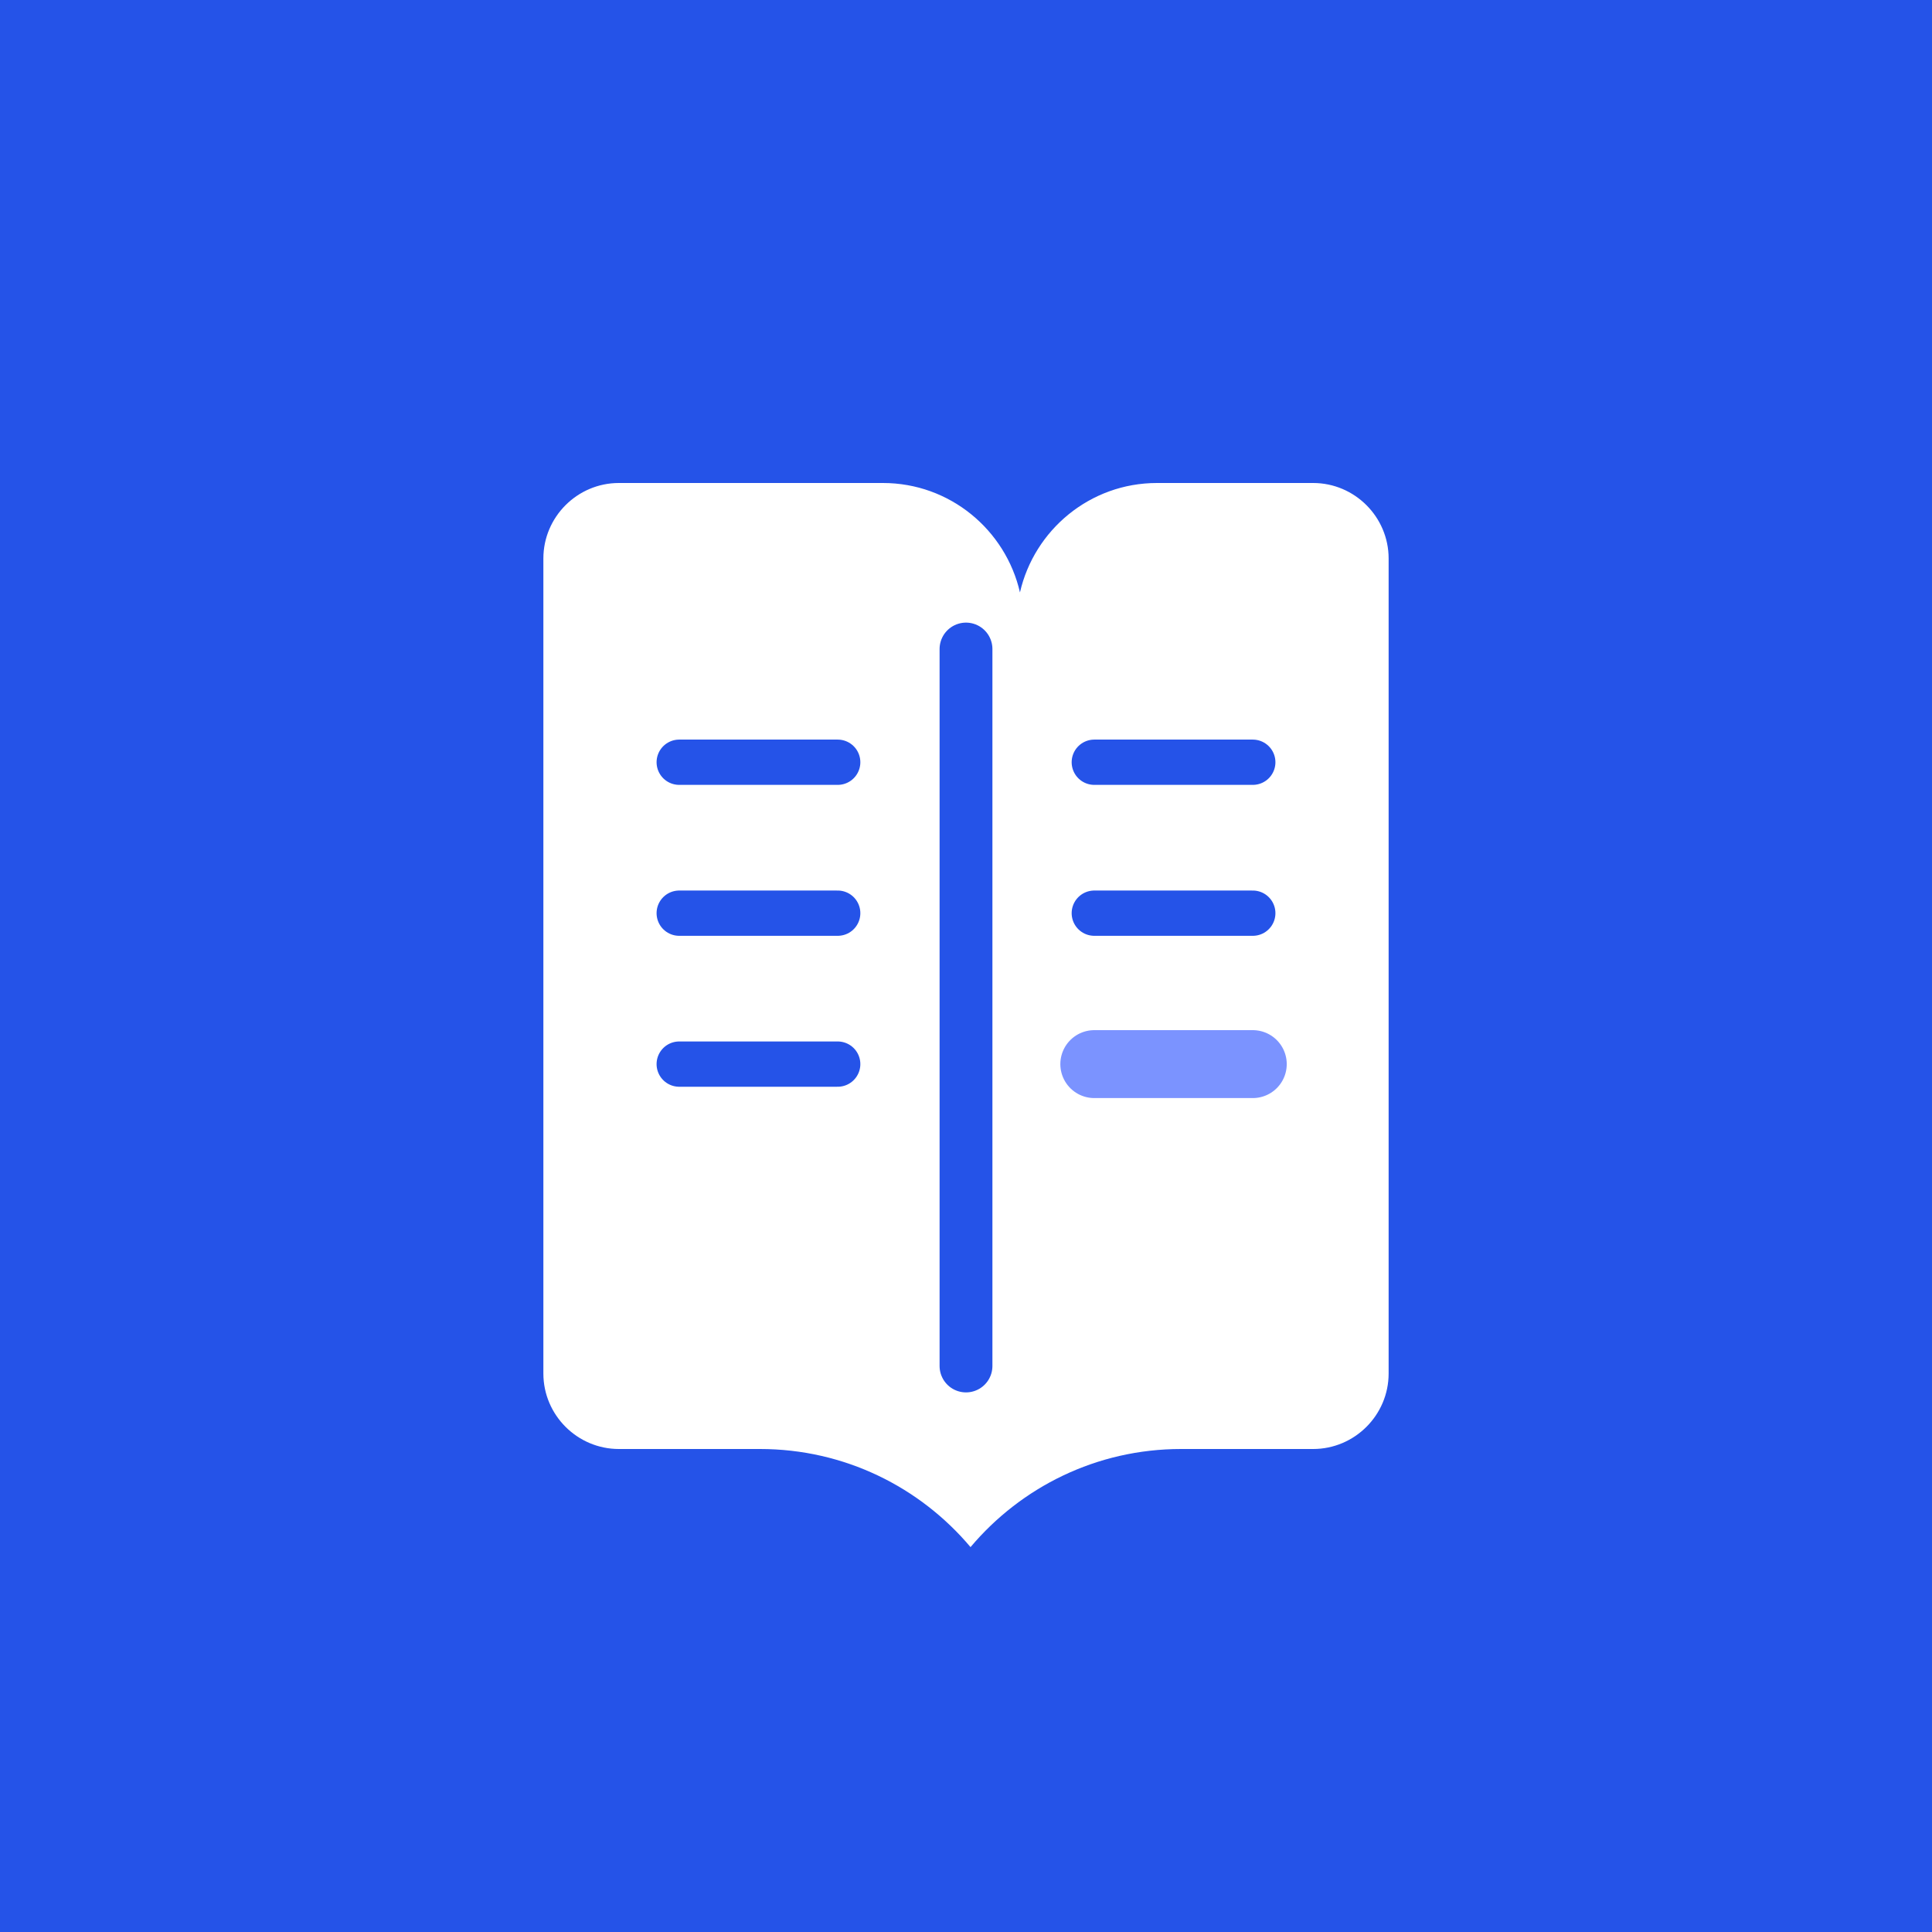
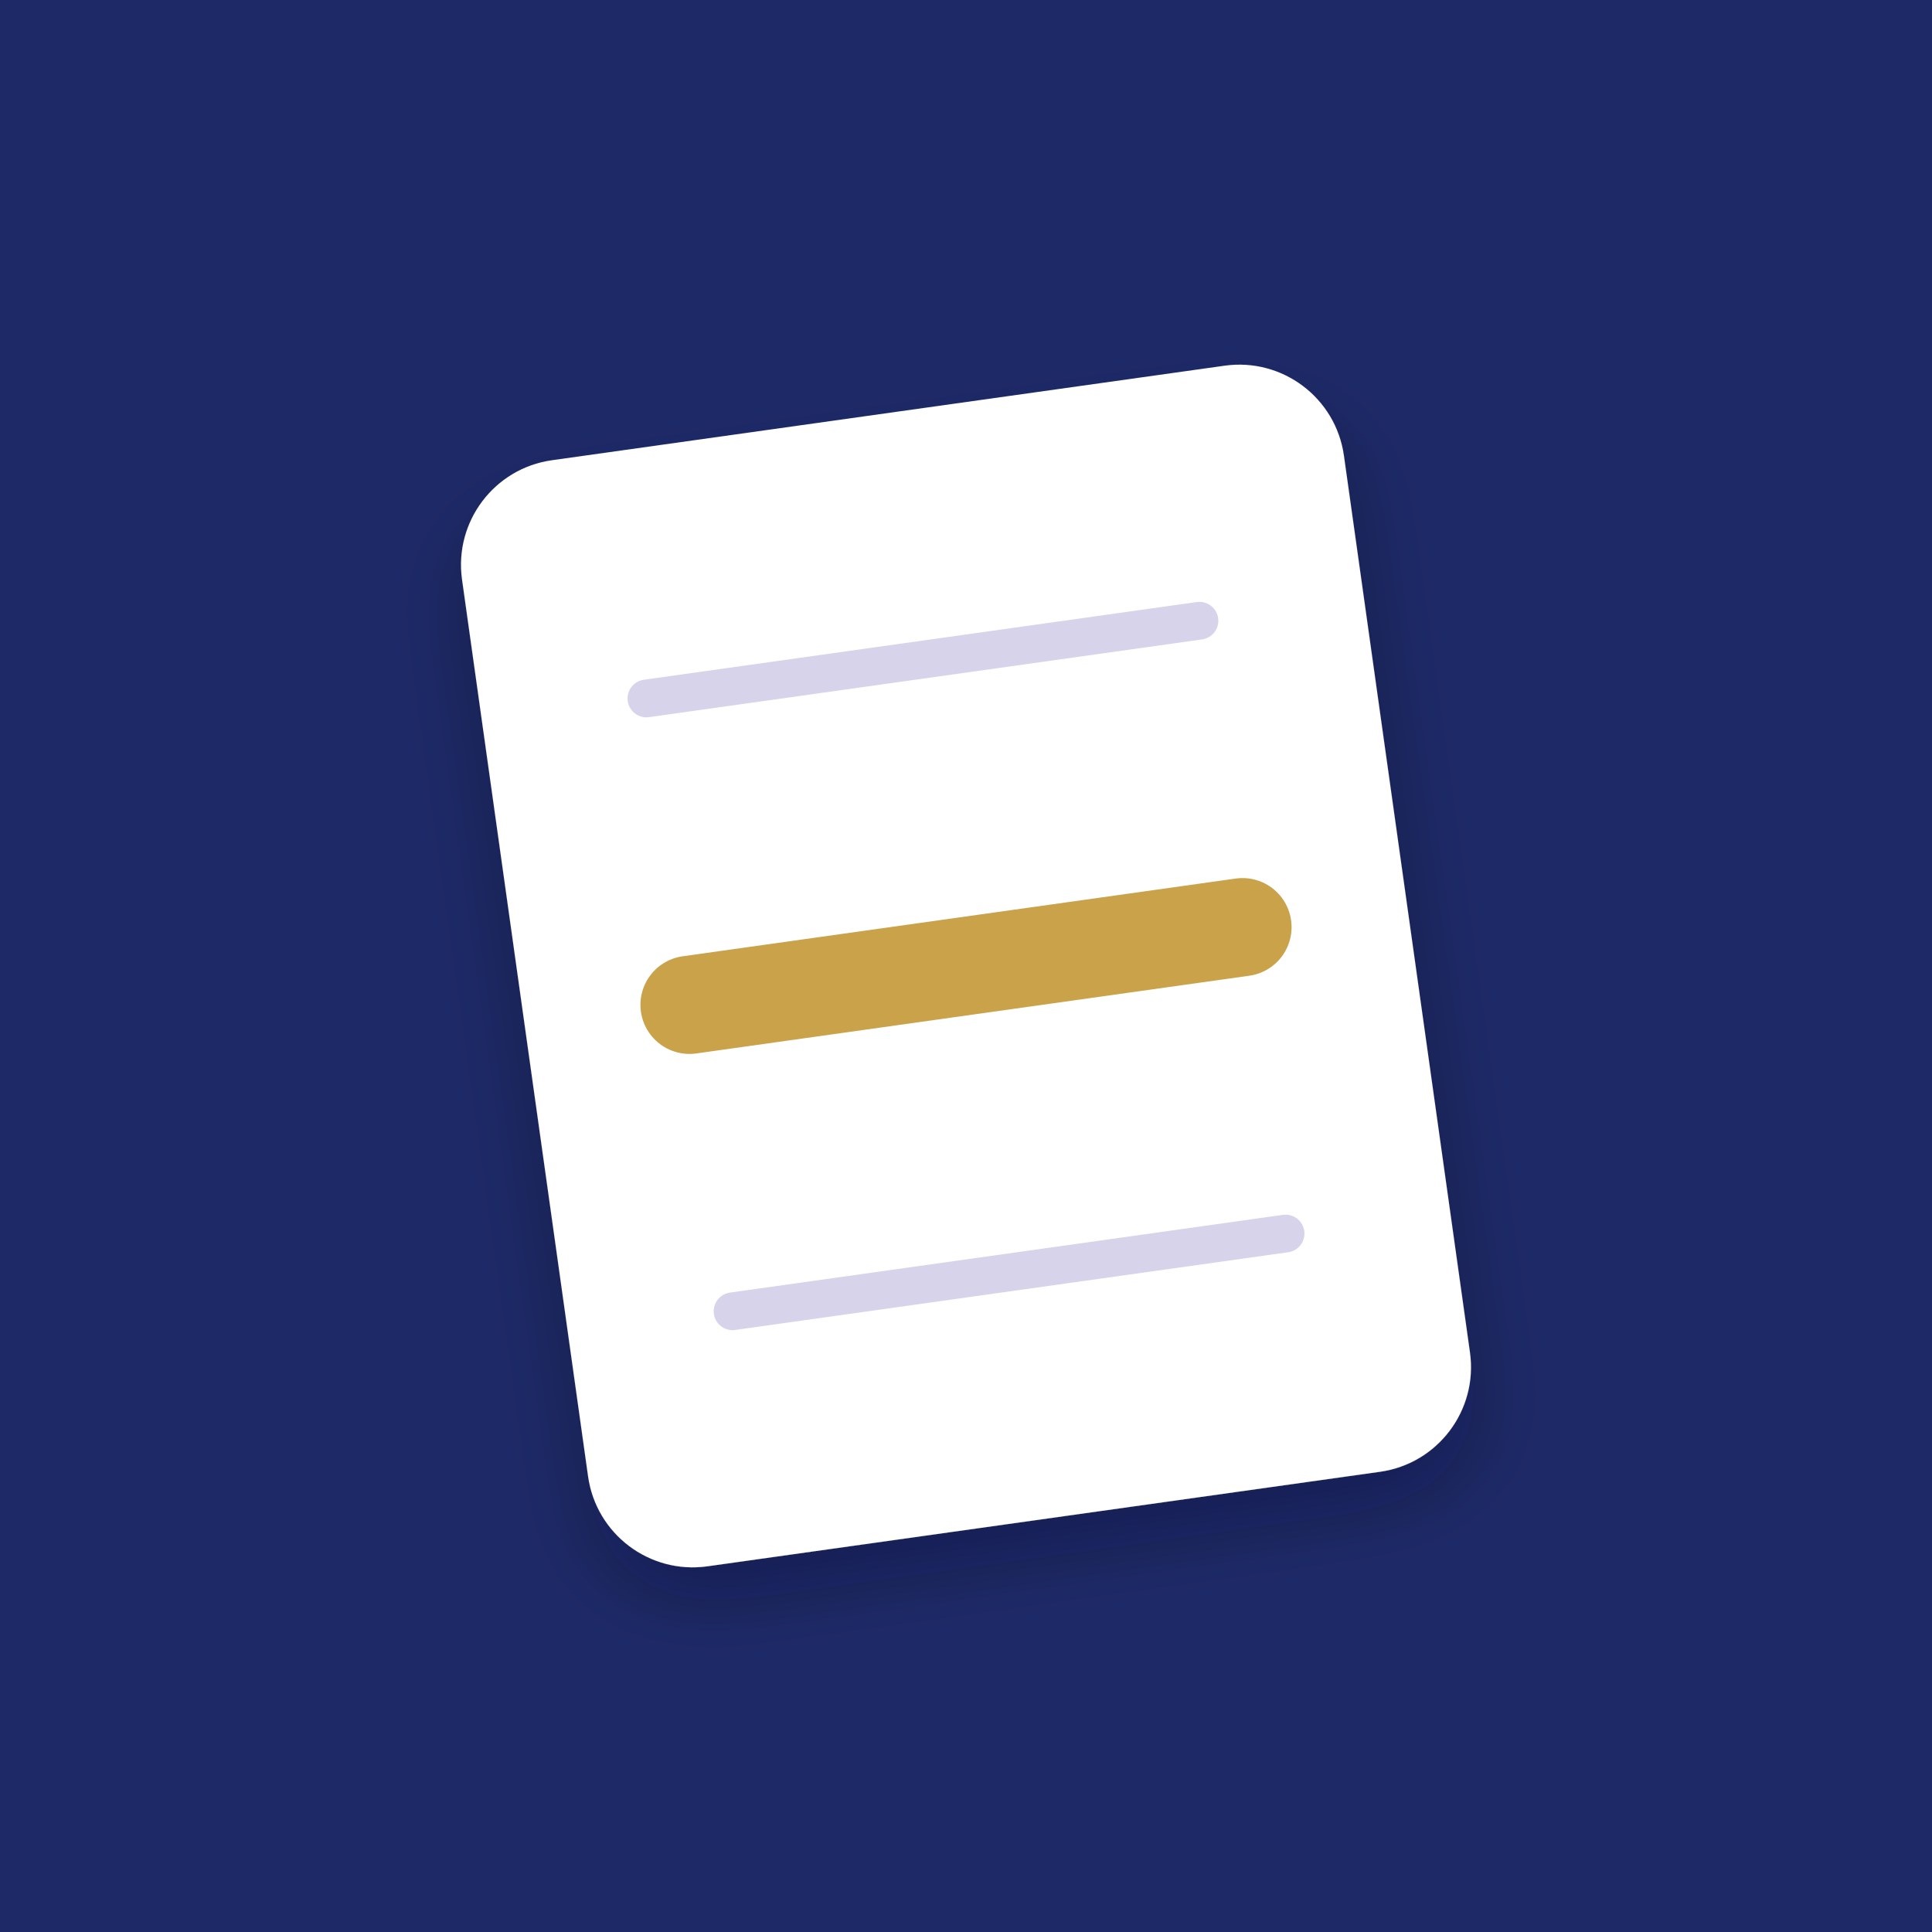
<svg xmlns="http://www.w3.org/2000/svg" viewBox="0 0 512 512" role="img" aria-label="wordeasy maskable app icon">
-   <rect width="512" height="512" fill="#2553e8" />
-   <path d="M144 148c0-11 9-20 20-20h70c17.7 0 32.5 12.4 36.3 29 3.8-16.6 18.6-29 36.3-29H348c11 0 20 9 20 20v216c0 11-9 20-20 20h-35c-22.4 0-42.4 10.1-55.8 26-13.4-15.9-33.4-26-55.8-26H164c-11 0-20-9-20-20V148Z" fill="#ffffff" />
-   <path d="M256 172v190" stroke="#2553e8" stroke-width="14" stroke-linecap="round" />
-   <path d="M180 202h42M180 242h42M180 282h42M290 202h42M290 242h42" stroke="#2553e8" stroke-width="12" stroke-linecap="round" />
-   <path d="M290 282h42" stroke="#7b93ff" stroke-width="18" stroke-linecap="round" />
+   <defs>
+     <filter id="card-shadow" x="-20%" y="-20%" width="140%" height="140%">
+       <feDropShadow dx="0" dy="10" stdDeviation="10" flood-color="#0b1024" flood-opacity="0.28" />
+     </filter>
+   </defs>
+   <rect width="512" height="512" fill="#1E2A68" />
+   <g transform="translate(256 256) rotate(-8)">
+     <rect x="-118" y="-148" width="236" height="296" rx="28" fill="#ffffff" filter="url(#card-shadow)" />
+     <path d="M-74 -82 h148" fill="none" stroke="#D7D3EA" stroke-width="10" stroke-linecap="round" />
+     <path d="M-74 0 h148" fill="none" stroke="#C9A24A" stroke-width="26" stroke-linecap="round" />
+     <path d="M-74 82 h148" fill="none" stroke="#D7D3EA" stroke-width="10" stroke-linecap="round" />
+   </g>
</svg>
